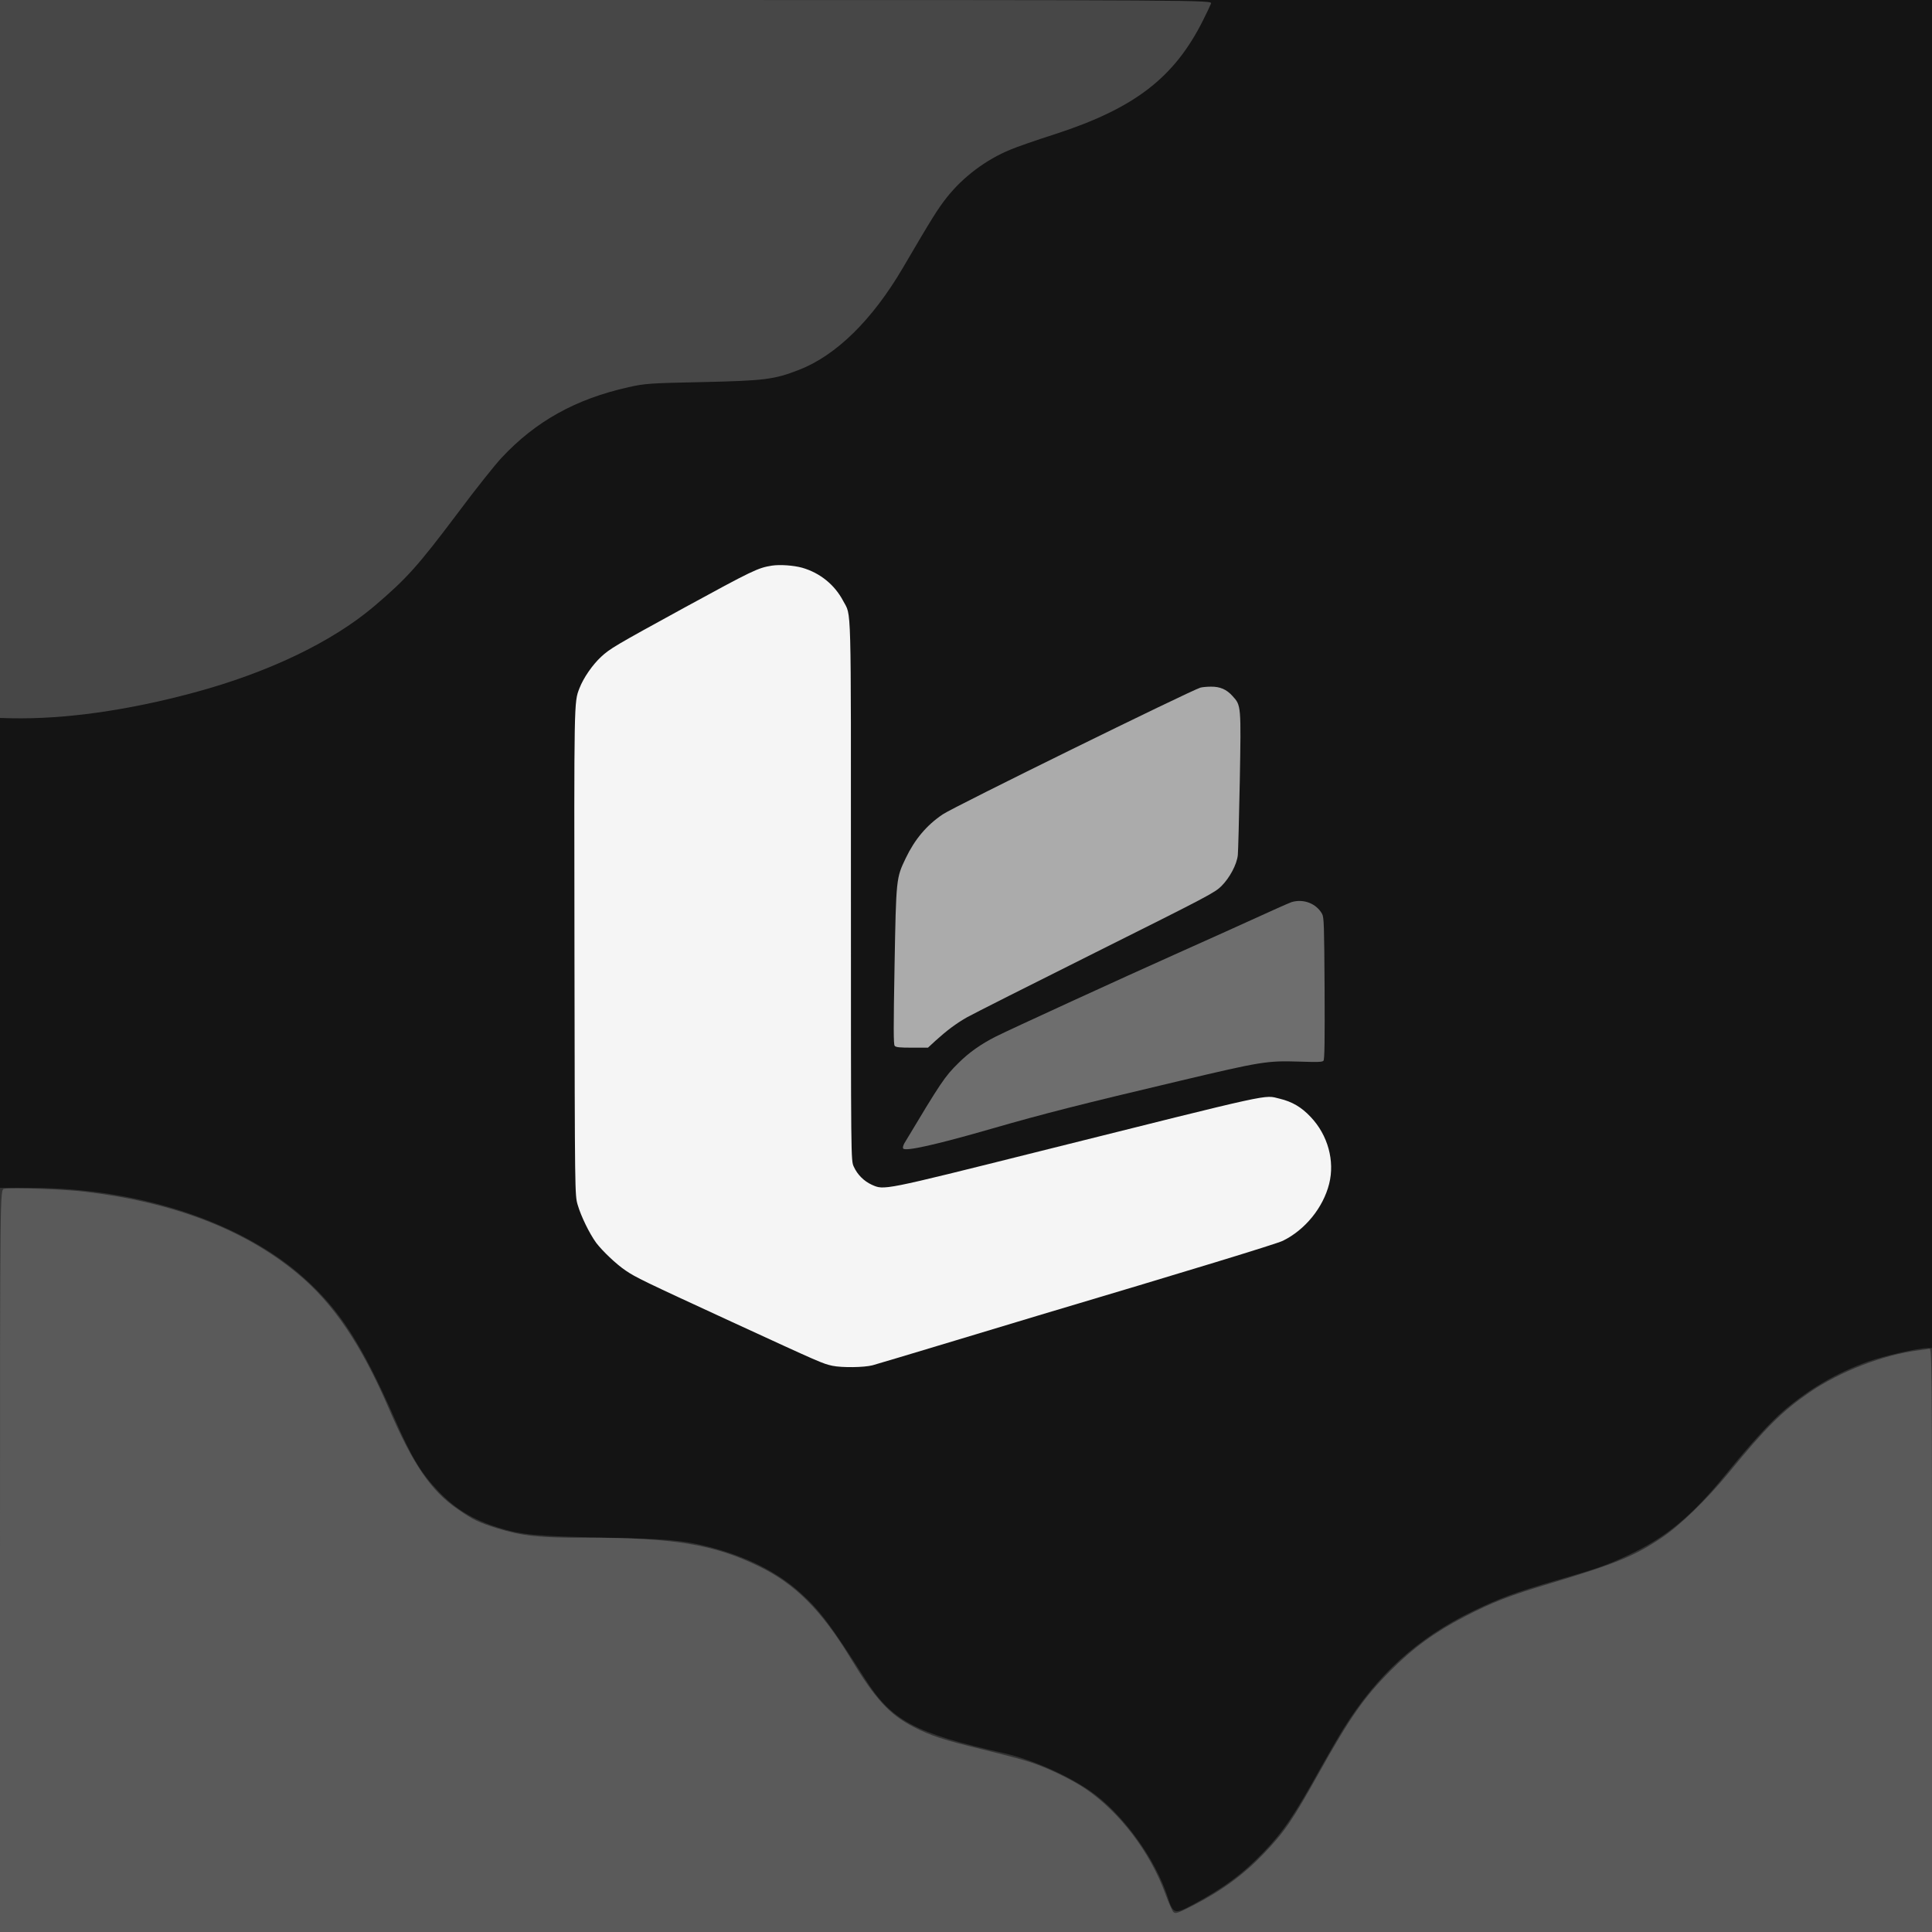
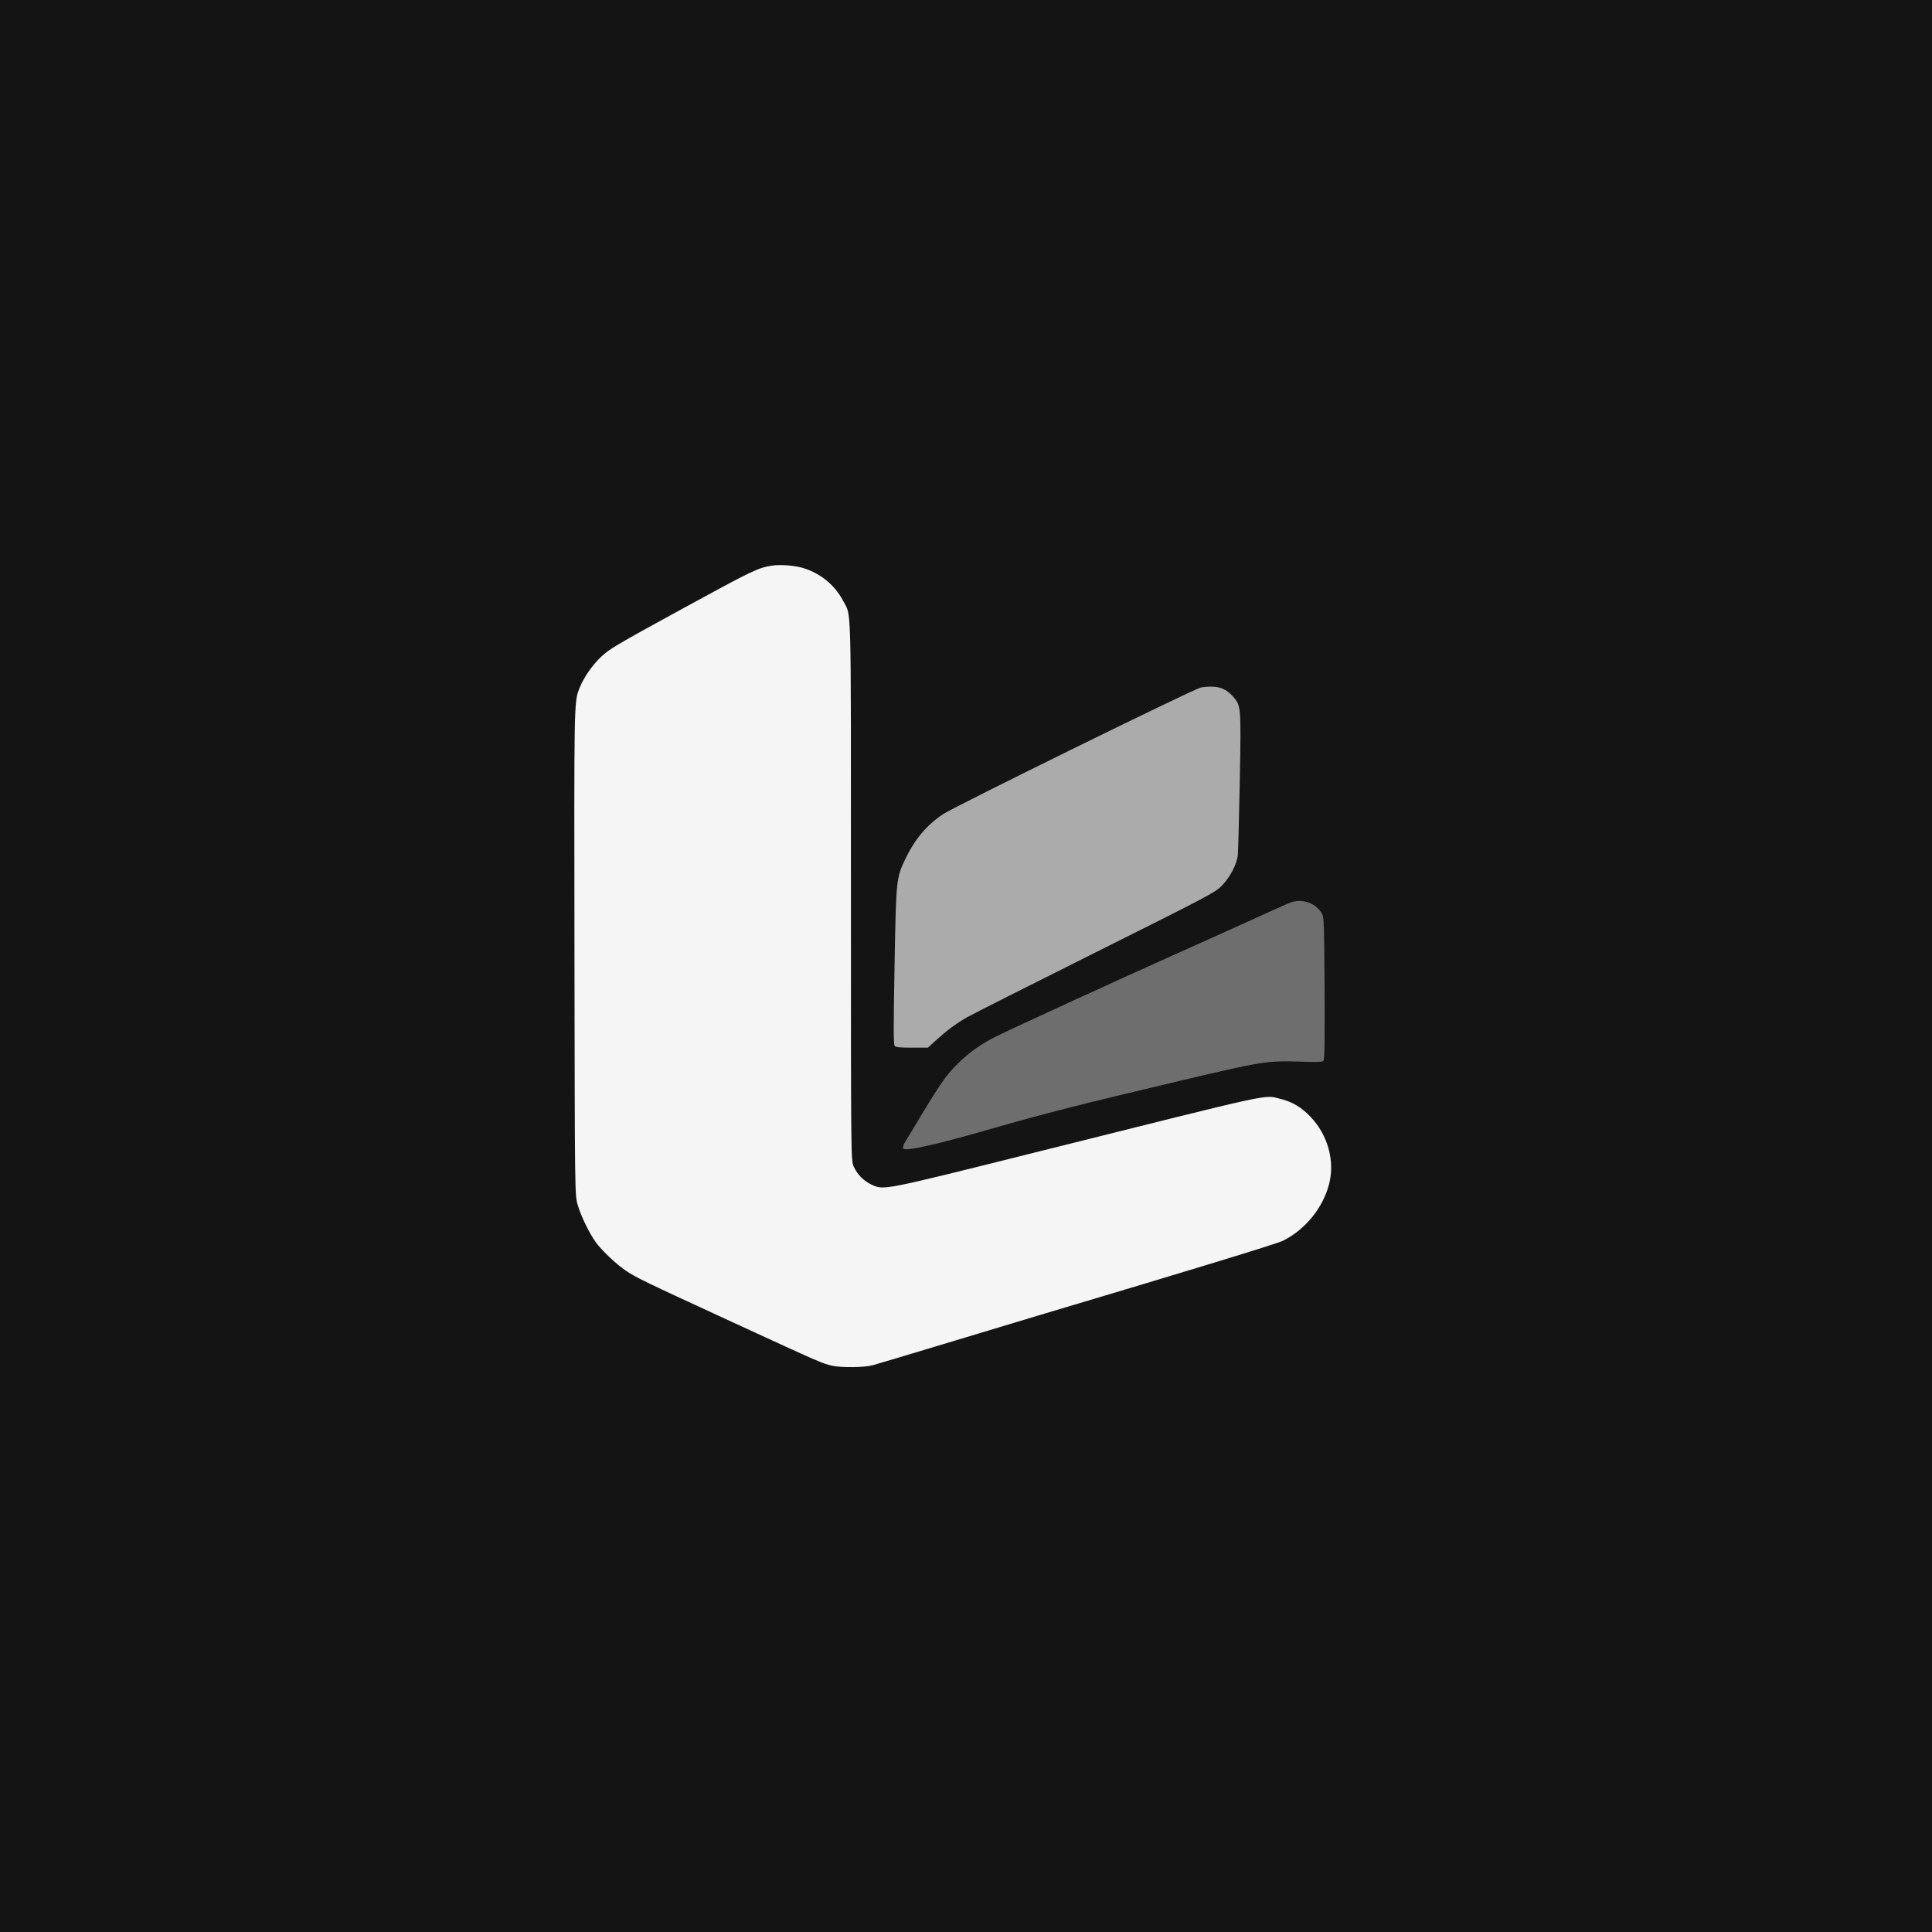
<svg xmlns="http://www.w3.org/2000/svg" viewBox="0 0 1024 1024" width="1024" height="1024">
  <rect id="background" width="1024" height="1024" fill="#141414" />
-   <g id="waves" transform="translate(0, 1024) scale(0.08165869, -0.08165869)">
-     <path id="wave-top-left" d="M0 10210 l0 -2330 73 -2 c346 -7 754 50 1187 167 479 129 891 326 1165 557 214 182 284 259 550 613 111 149 237 307 280 353 222 238 481 382 825 459 107 24 139 26 480 33 402 9 466 17 625 79 241 93 476 323 675 662 195 333 227 383 285 457 106 134 255 246 414 311 37 16 166 61 288 100 517 168 775 366 962 740 23 46 46 94 51 107 10 24 10 24 -3925 24 l-3935 0 0 -2330z" fill="#474747" />
-     <path id="wave-bottom-outer" d="M0 2415 l0 -2415 6270 0 6270 0 0 1895 0 1895 -31 0 c-60 0 -278 -50 -386 -88 -202 -73 -371 -171 -542 -315 -89 -76 -216 -215 -376 -412 -223 -275 -389 -413 -639 -530 -135 -64 -201 -87 -468 -164 -261 -76 -367 -115 -543 -201 -355 -173 -616 -410 -833 -757 -29 -46 -95 -160 -148 -254 -173 -312 -244 -416 -369 -547 -134 -141 -260 -235 -458 -342 -123 -66 -132 -64 -166 41 -82 257 -299 553 -509 697 -151 103 -377 202 -552 242 -587 132 -733 210 -908 487 -225 353 -293 443 -420 557 -151 135 -350 234 -592 296 -168 43 -273 52 -690 60 -436 9 -528 18 -680 66 -162 51 -277 121 -386 236 -112 118 -172 217 -284 473 -214 485 -356 704 -589 912 -408 364 -1075 583 -1773 583 l-198 0 0 -2415z" fill="#333333" />
-     <path id="wave-bottom-inner" d="M27 4824 c-27 -5 -27 -5 -27 -2415 l0 -2409 6270 0 6270 0 0 1896 c0 1800 -1 1895 -17 1890 -10 -2 -43 -8 -73 -11 -225 -28 -508 -137 -706 -273 -177 -122 -283 -227 -524 -522 -144 -175 -315 -341 -436 -422 -177 -119 -295 -167 -734 -299 -251 -75 -362 -118 -542 -211 -195 -101 -337 -205 -483 -352 -171 -172 -262 -302 -460 -656 -177 -317 -226 -389 -364 -533 -130 -136 -275 -242 -466 -339 -93 -47 -106 -51 -119 -38 -8 8 -31 60 -51 115 -98 272 -298 535 -520 685 -91 61 -245 136 -360 173 -44 15 -182 51 -308 82 -255 62 -337 89 -449 147 -156 81 -246 179 -409 448 -188 309 -357 479 -594 594 -291 142 -559 186 -1120 185 -305 -1 -414 11 -580 62 -118 37 -156 55 -252 122 -175 119 -292 291 -448 652 -179 416 -360 685 -594 879 -342 285 -805 463 -1381 531 -127 16 -472 28 -523 19z" fill="#5A5A5A" />
-   </g>
  <g id="book-emblem" transform="translate(45.00, 98.00) scale(0.8)">
    <g transform="translate(0, 1024) scale(0.08165869, -0.08165869)">
      <path id="page-lower" d="M9790 6721 c-14 -5 -70 -29 -125 -54 -263 -120 -566 -256 -825 -372 -412 -184 -1339 -609 -1450 -665 -120 -61 -217 -129 -302 -214 -112 -110 -141 -154 -439 -651 -10 -18 -15 -36 -10 -43 16 -26 273 32 726 163 413 119 716 196 1515 385 666 158 712 165 971 157 152 -5 189 -4 198 7 9 10 11 169 9 587 -3 512 -5 577 -20 604 -47 85 -151 125 -248 96z" fill="#6E6E6E" />
      <path id="page-upper" d="M9050 8461 c-91 -29 -2001 -967 -2090 -1028 -131 -88 -227 -203 -300 -355 -78 -163 -78 -161 -91 -873 -9 -503 -9 -638 1 -650 10 -12 39 -15 141 -15 l129 0 63 58 c92 83 164 137 253 188 44 25 513 262 1044 527 917 458 968 485 1021 538 68 68 125 176 133 251 3 29 10 299 16 600 11 615 11 614 -58 690 -49 55 -102 78 -177 77 -33 0 -71 -4 -85 -8z" fill="#ABABAB" />
      <path id="book-cover" d="M5574 9451 c-114 -18 -157 -39 -714 -343 -563 -308 -599 -330 -671 -396 -71 -66 -144 -171 -177 -257 -44 -113 -43 -94 -40 -2150 3 -1960 3 -1960 26 -2040 27 -93 95 -232 150 -308 50 -66 163 -174 239 -225 82 -56 142 -85 858 -415 732 -337 739 -340 820 -358 78 -16 255 -14 325 4 30 8 334 99 675 202 341 103 643 194 670 202 1226 365 1933 581 1984 606 180 88 327 268 376 462 47 186 -10 396 -150 543 -75 80 -151 124 -251 148 -133 31 -2 60 -1949 -427 -1283 -321 -1259 -316 -1361 -271 -63 29 -116 81 -146 147 -23 50 -23 50 -23 2240 0 2406 5 2219 -63 2350 -69 131 -189 228 -333 269 -69 19 -179 27 -245 17z" fill="#F5F5F5" />
    </g>
  </g>
</svg>
